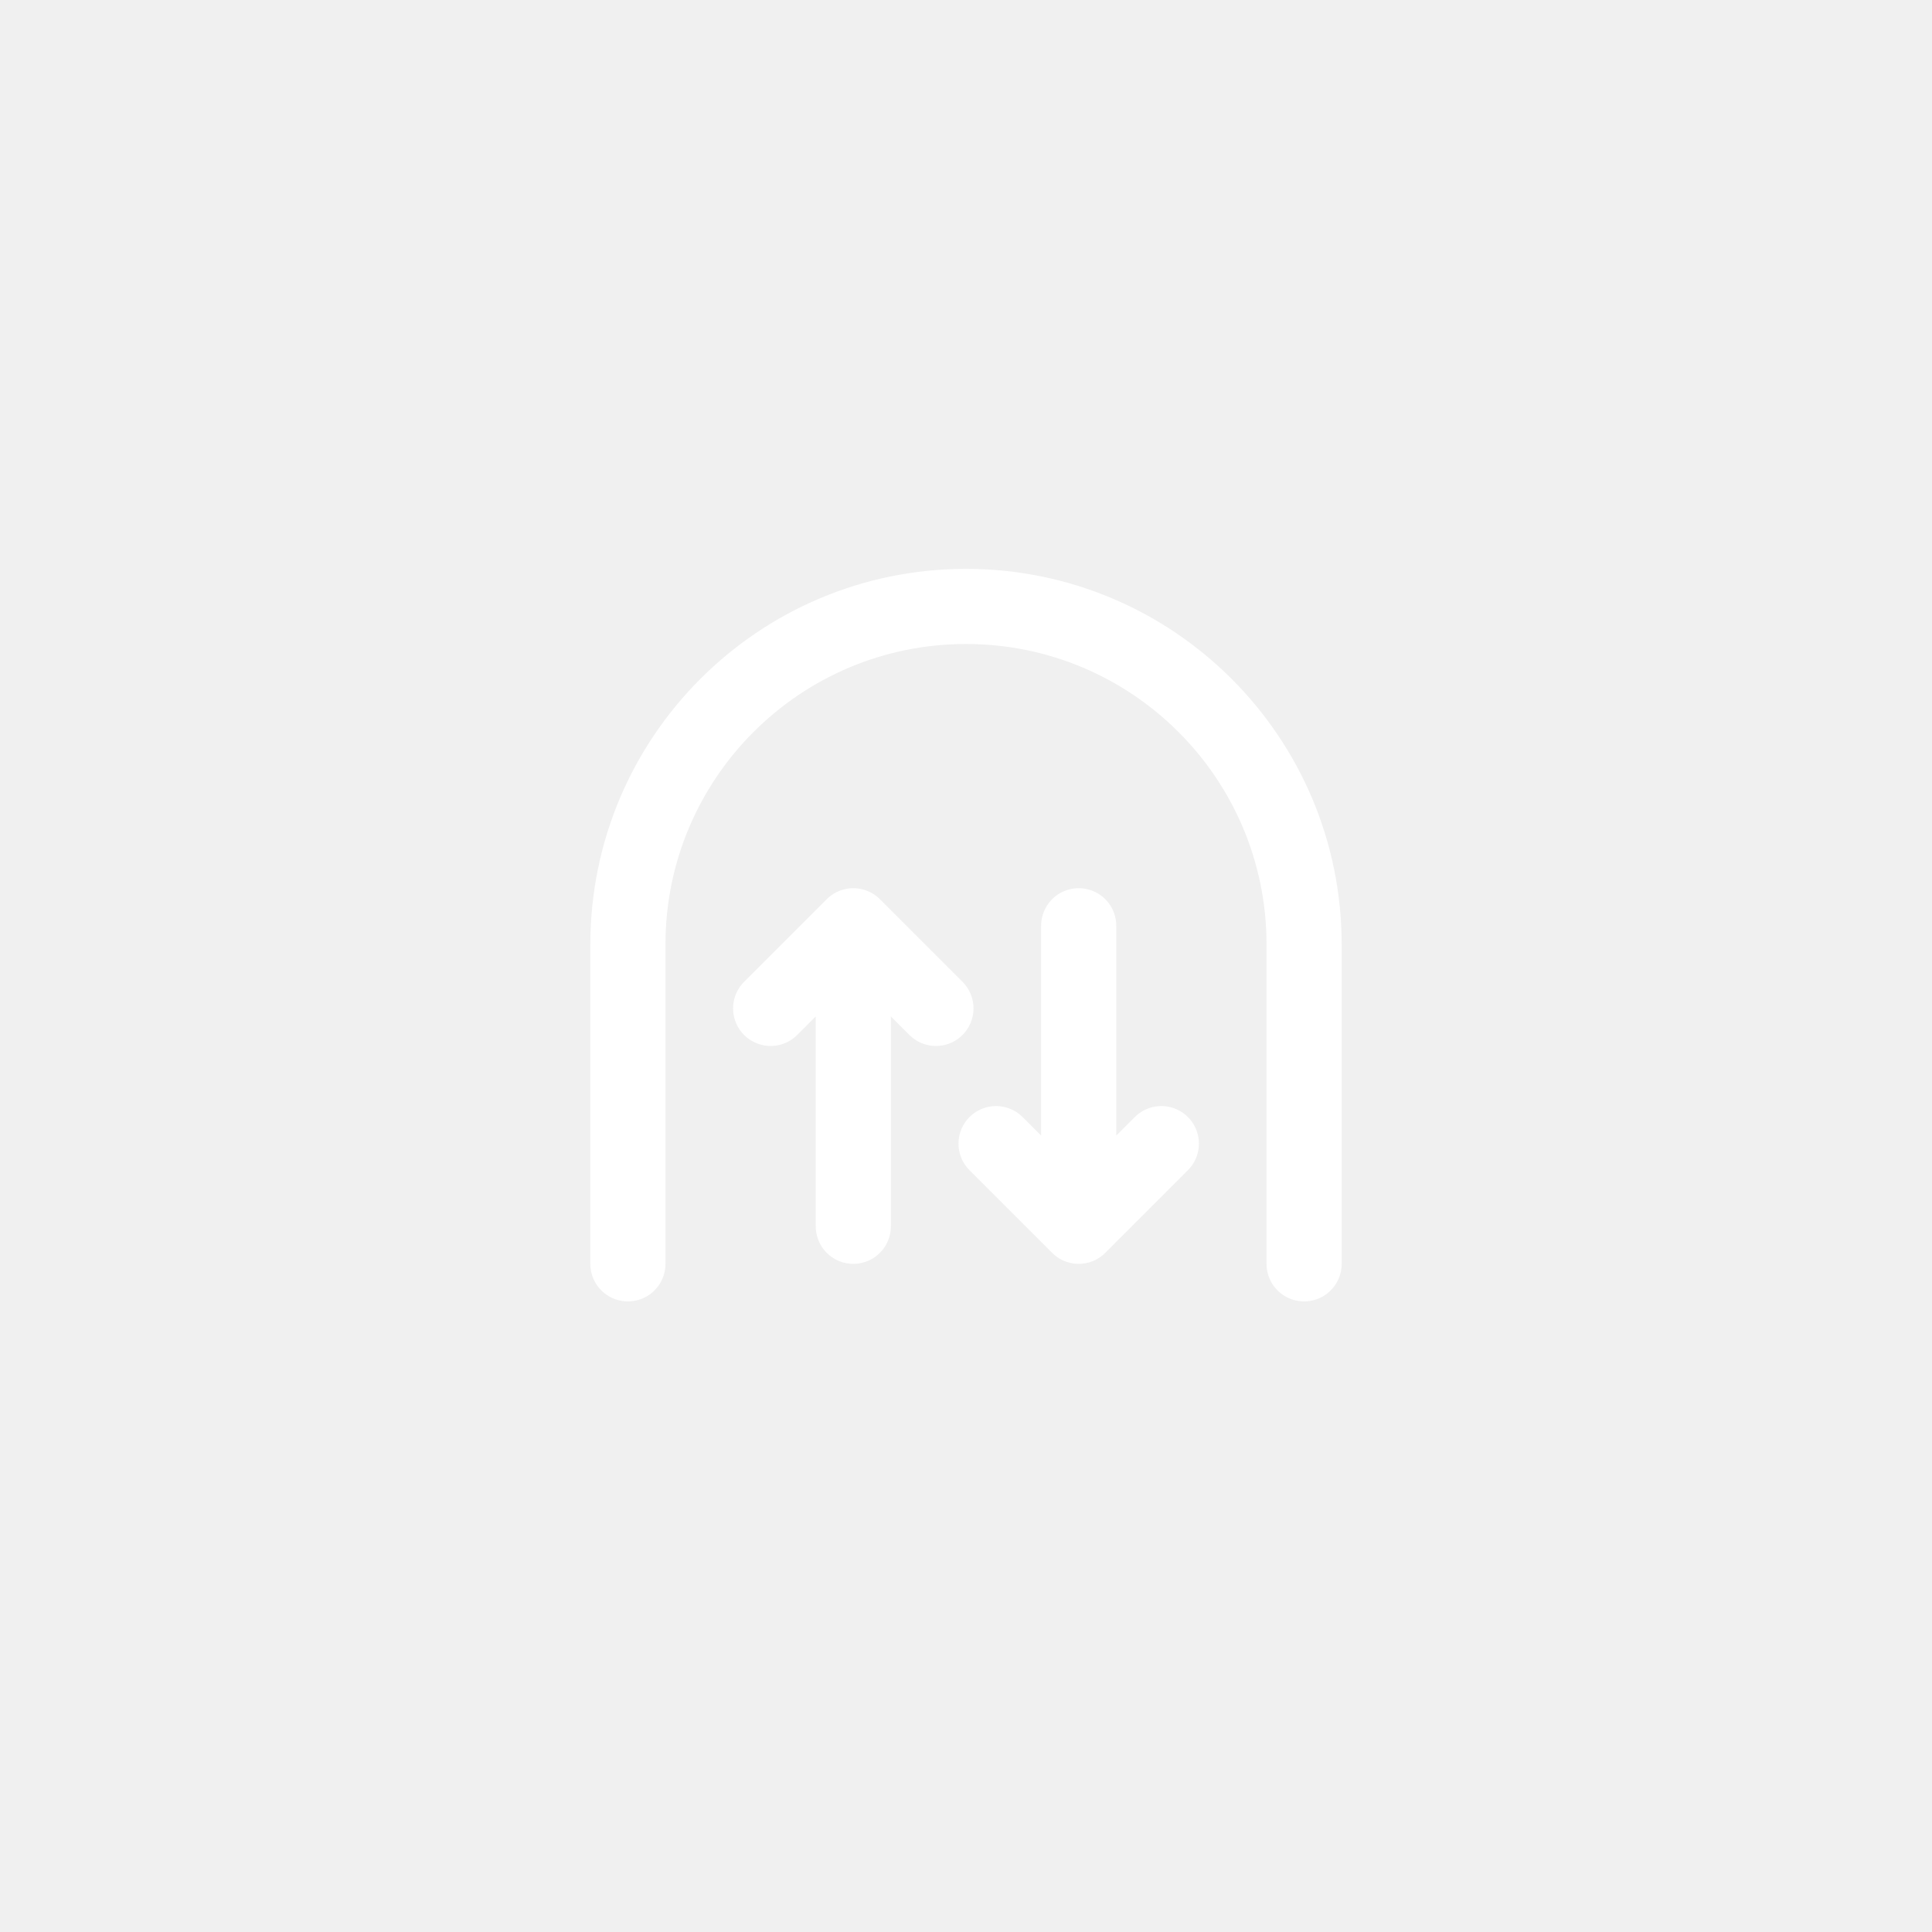
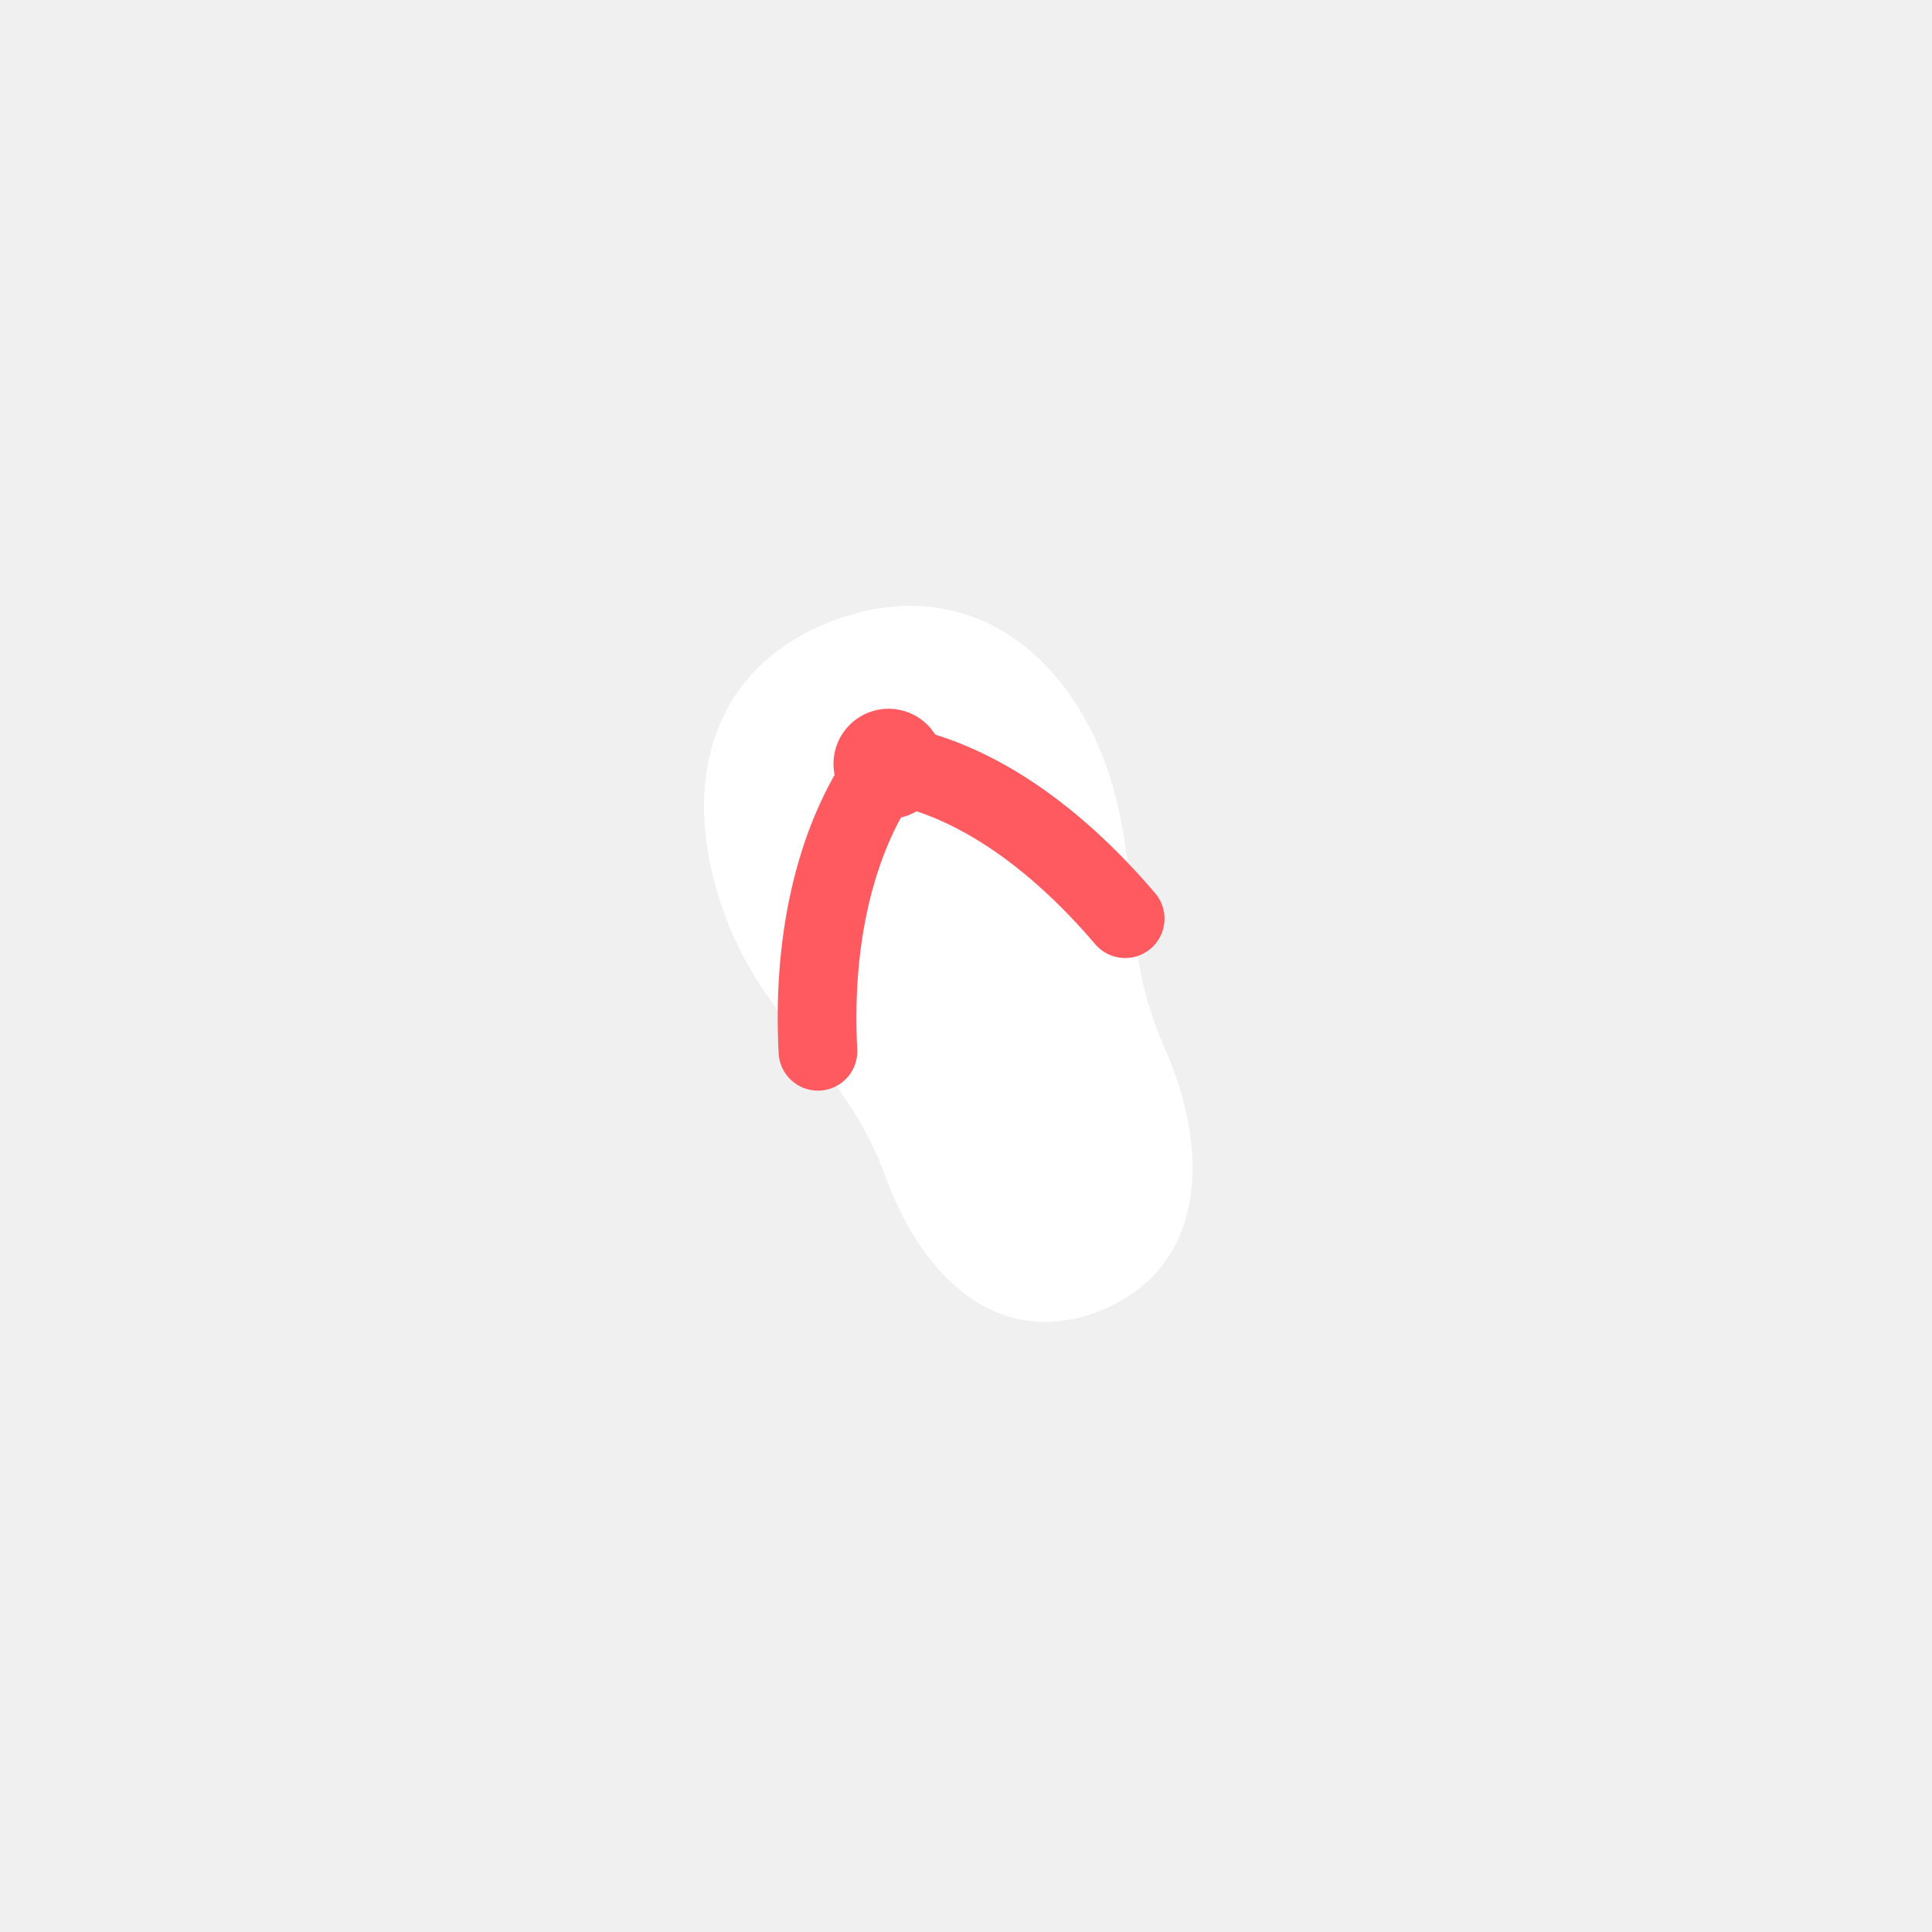
<svg xmlns="http://www.w3.org/2000/svg" width="108" height="108" viewBox="0 0 108 108">
-   <g transform="translate(28.8 27.6) scale(2.1)" fill="none" stroke="#fff" stroke-width="2" stroke-linecap="round" stroke-linejoin="round">
-     <path d="M3 20.5V12a9 9 0 0 1 18 0v8.5" />
-     <path d="M9 19.5v-8M6.8 13.7 9 11.5l2.2 2.2" />
-     <path d="M15 11.5v8M12.8 17.3l2.2 2.2 2.2-2.2" />
+   <g transform="translate(27.6 27.6) scale(2.2)">
+     <path transform="rotate(-22 12 12)" d="M12 2.6C15.6 2.6 17.4 5.4 17.2 8.8C17 11.6 15.8 13 15.9 15.8C16 19 14.6 21.4 11.9 21.4C9.3 21.4 8 19.2 8.1 16.2C8.2 13.3 6.8 11.6 6.8 8.8C6.8 5.3 8.6 2.6 12 2.6Z" fill="#fff" />
+     <g transform="rotate(-22 12 12)" fill="none" stroke="#ff5a5f" stroke-width="2" stroke-linecap="round" stroke-linejoin="round">
+       <path d="M7.7 12.6C8.7 9.7 10.3 7.6 12.1 6.5C13.9 7.6 15.3 9.7 16.2 12.4" />
+       <circle cx="12.1" cy="6.5" r="0.4" />
+     </g>
  </g>
</svg>
